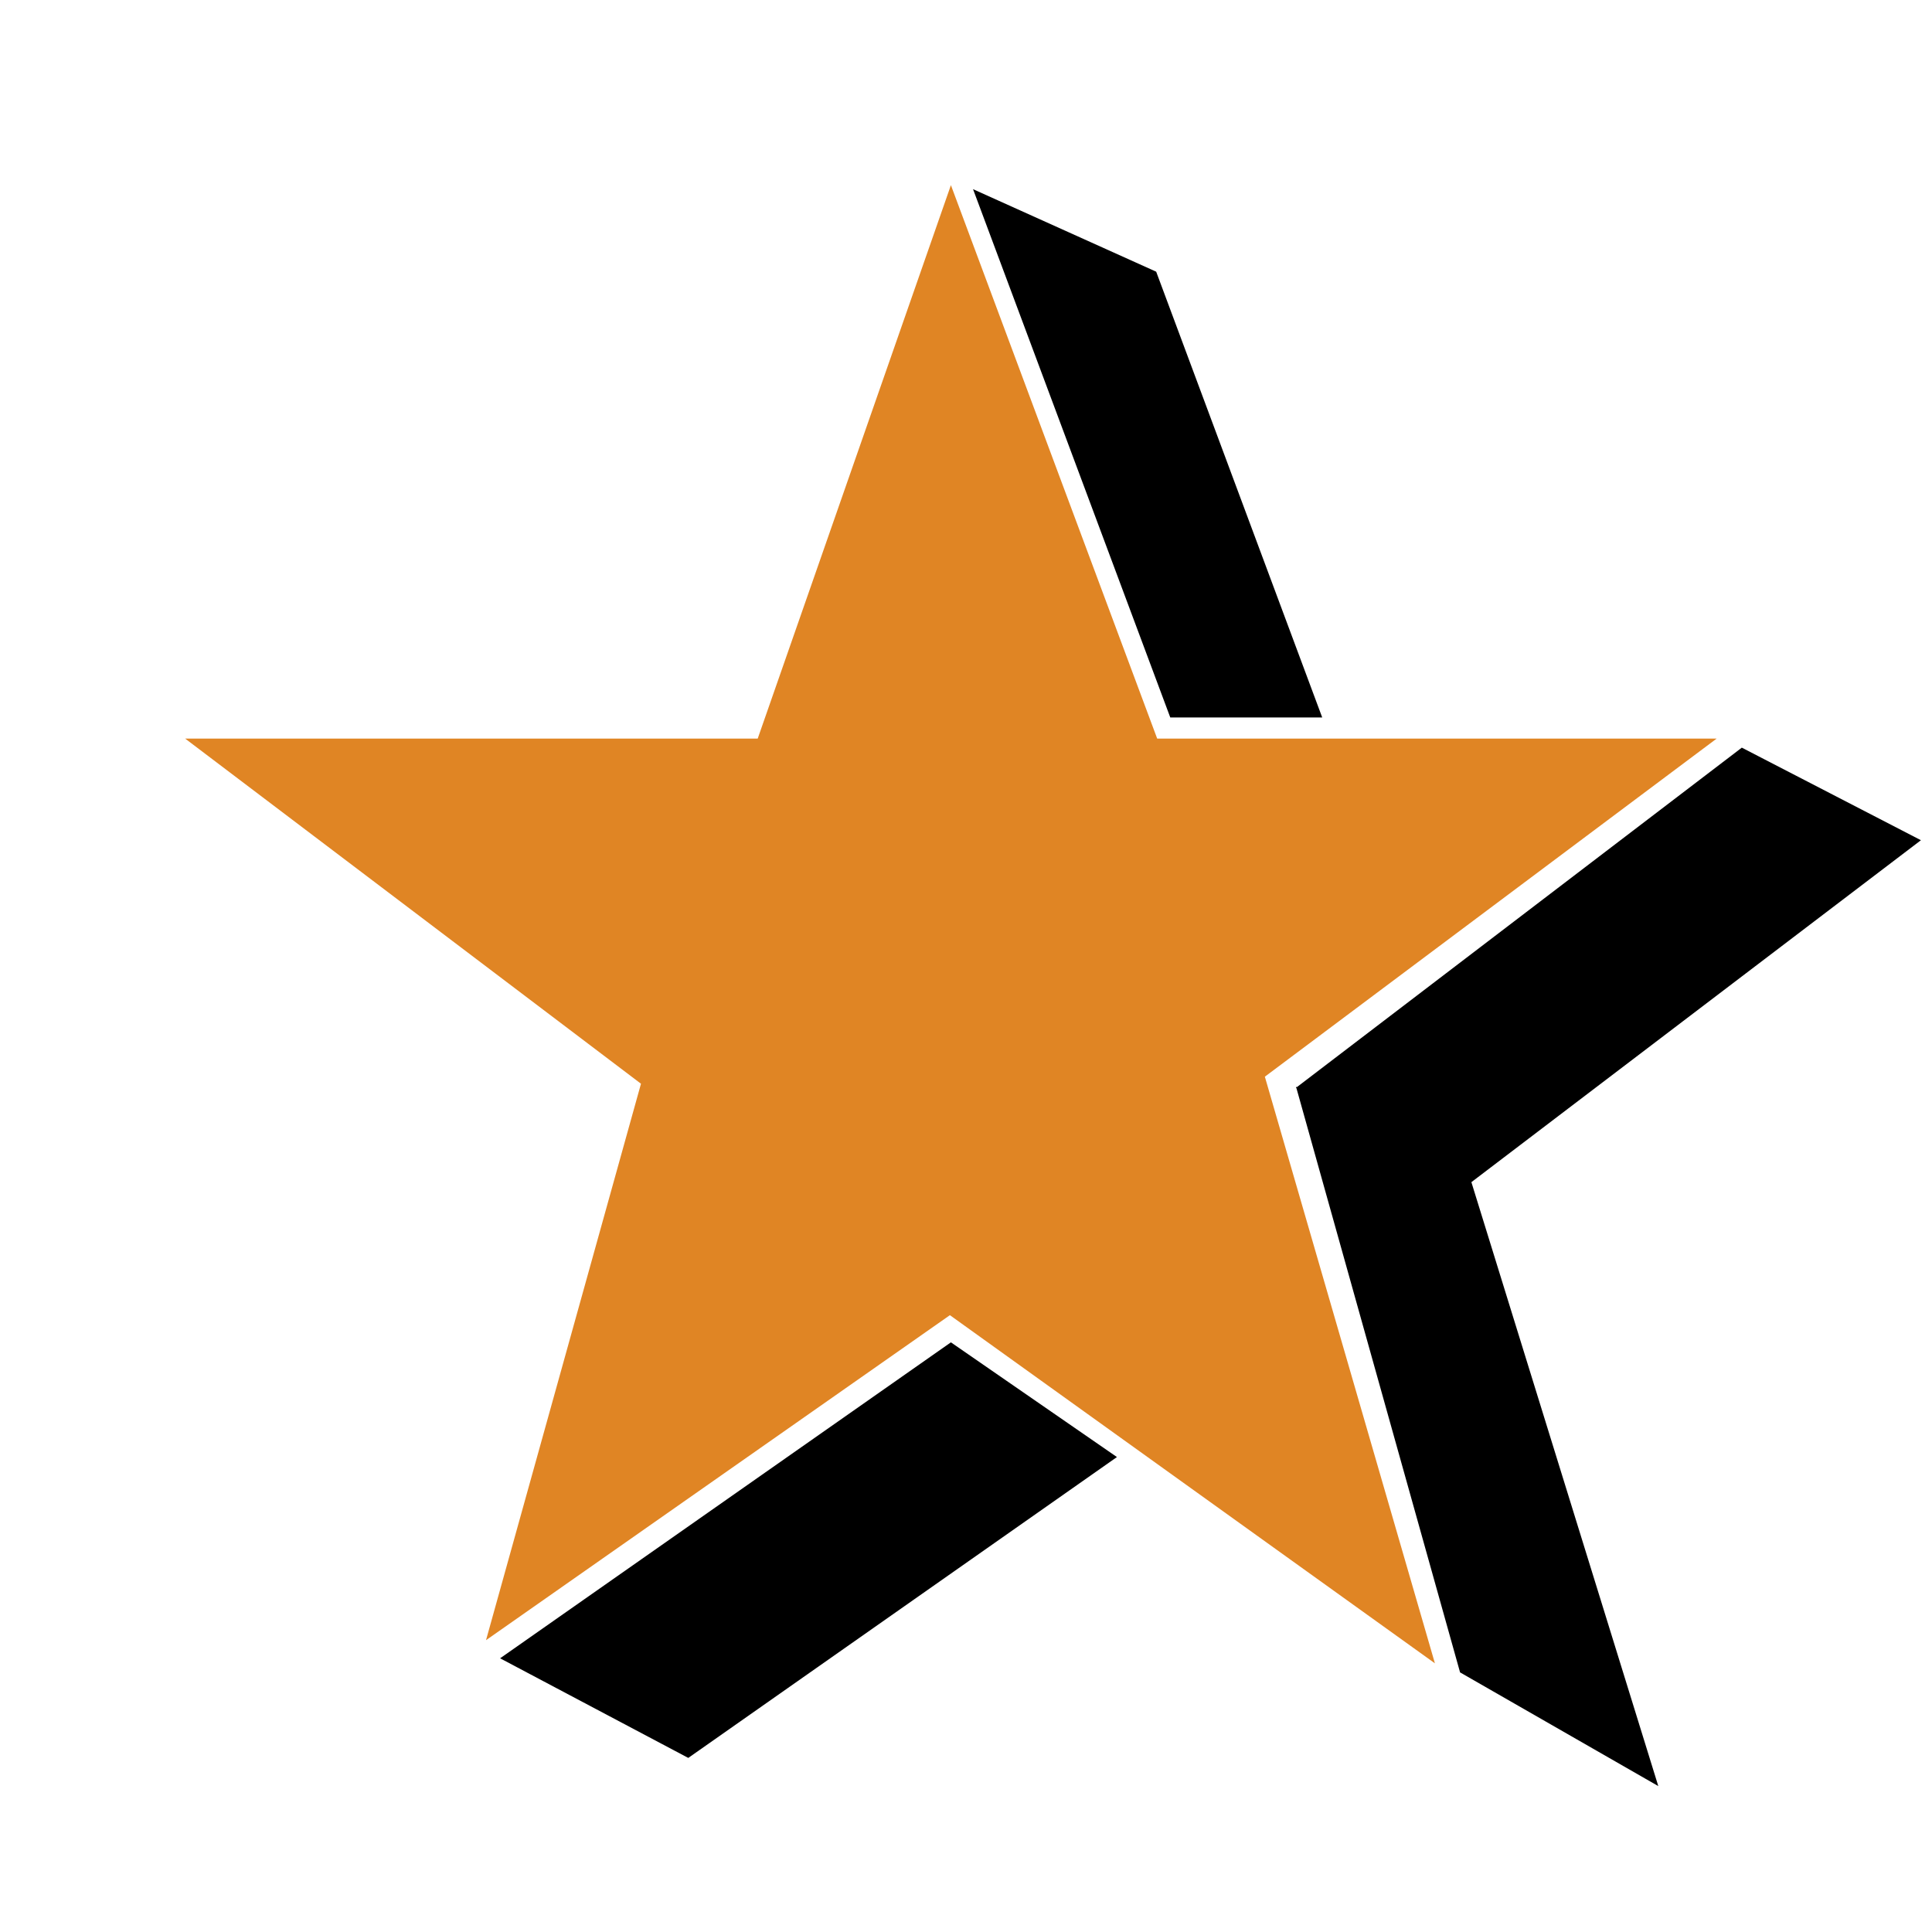
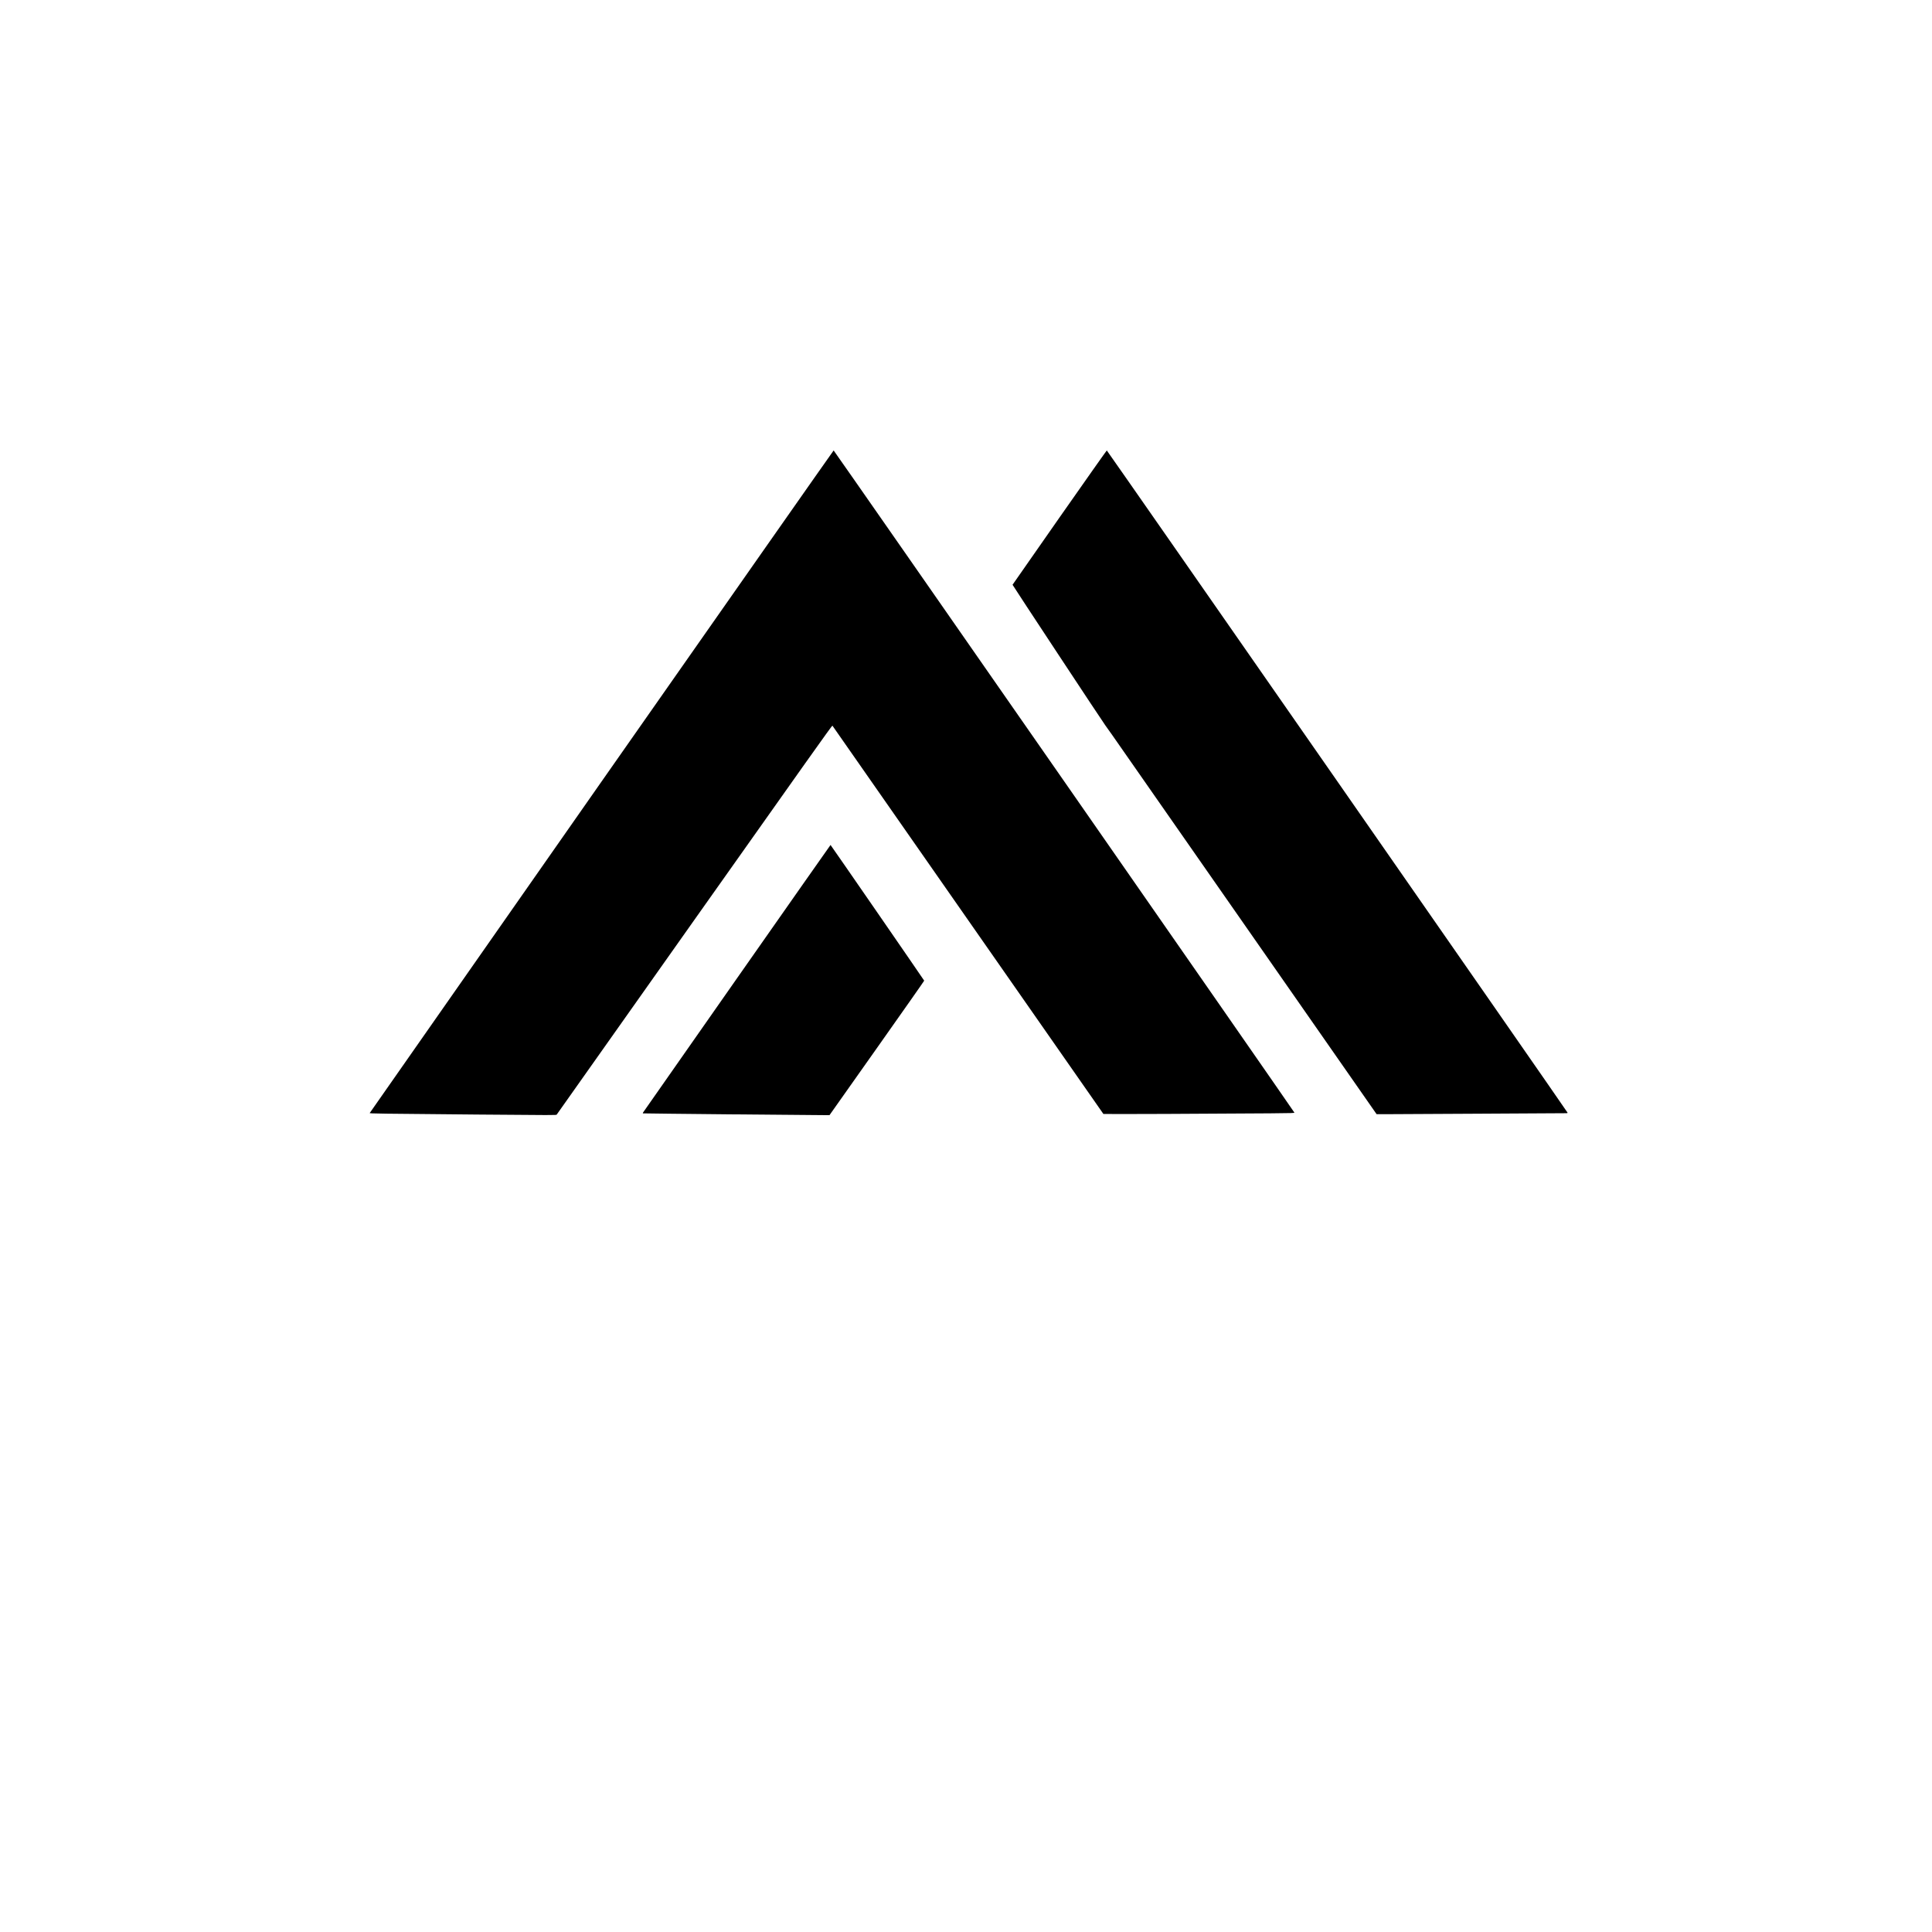
- <svg xmlns="http://www.w3.org/2000/svg" xml:space="preserve" viewBox="0 0 192 192">
-   <path fill="#e08524" d="M75.3 73.4H18.4l45.3 34.3L48.3 163l46.1-32.3 48.2 34.6-16.9-58.3 44.9-33.6H115l-20.5-55-19.2 55z" />
-   <path d="m96.7 18.8 18.2 8.2 16.5 44.3h-15.1L96.7 18.8zm-47 146 18.7 9.9 42.6-29.9-16.5-11.4-44.8 31.4zm79.1-56.8 17.4 9.4 18.6 60.1-19.7-11.3-16.3-58.2z" />
-   <path d="m173.1 74.3 17.8 9.2-44.7 34-17.4-9.4 44.3-33.8z" />
+ <svg xmlns="http://www.w3.org/2000/svg" version="1.0" width="5906pt" height="5906pt" viewBox="0 0 5906 5906" preserveAspectRatio="xMidYMid meet">
+   <g transform="translate(0,5906) scale(0.1,-0.1)" fill="#000000" stroke="none">
+     <path d="M18389 35169 c-3896 -5567 -7085 -10127 -7087 -10134 -4 -16 252 -20 3293 -46 2335 -20 2409 -20 2423 -2 7 10 1904 2692 4214 5961 3406 4817 4204 5941 4214 5930 7 -7 1872 -2679 4144 -5938 2272 -3259 4135 -5929 4140 -5933 7 -8 3412 5 5098 19 689 6 743 8 740 23 -4 25 -14071 20240 -14084 20241 -6 0 -3198 -4555 -7095 -10121z" />
+     <path d="M32390 43243 c-788 -1127 -1434 -2053 -1437 -2059 -3 -10 2798 -4256 2837 -4299 10 -11 107 -148 217 -305 109 -157 1971 -2826 4137 -5932 l3938 -5648 267 0 c146 0 1441 7 2876 15 1436 8 2629 15 2653 15 36 0 43 3 40 18 -4 26 -14071 20241 -14084 20242 -6 0 -656 -921 -1444 -2047z" />
+     <path d="M22529 29154 c-1570 -2242 -2861 -4087 -2869 -4100 -8 -13 -12 -26 -8 -29 4 -5 5050 -54 5574 -55 l131 0 1449 2051 c797 1128 1448 2055 1446 2061 -4 15 -2856 4148 -2863 4148 -3 0 -1290 -1834 -2860 -4076z" />
+   </g>
</svg>
